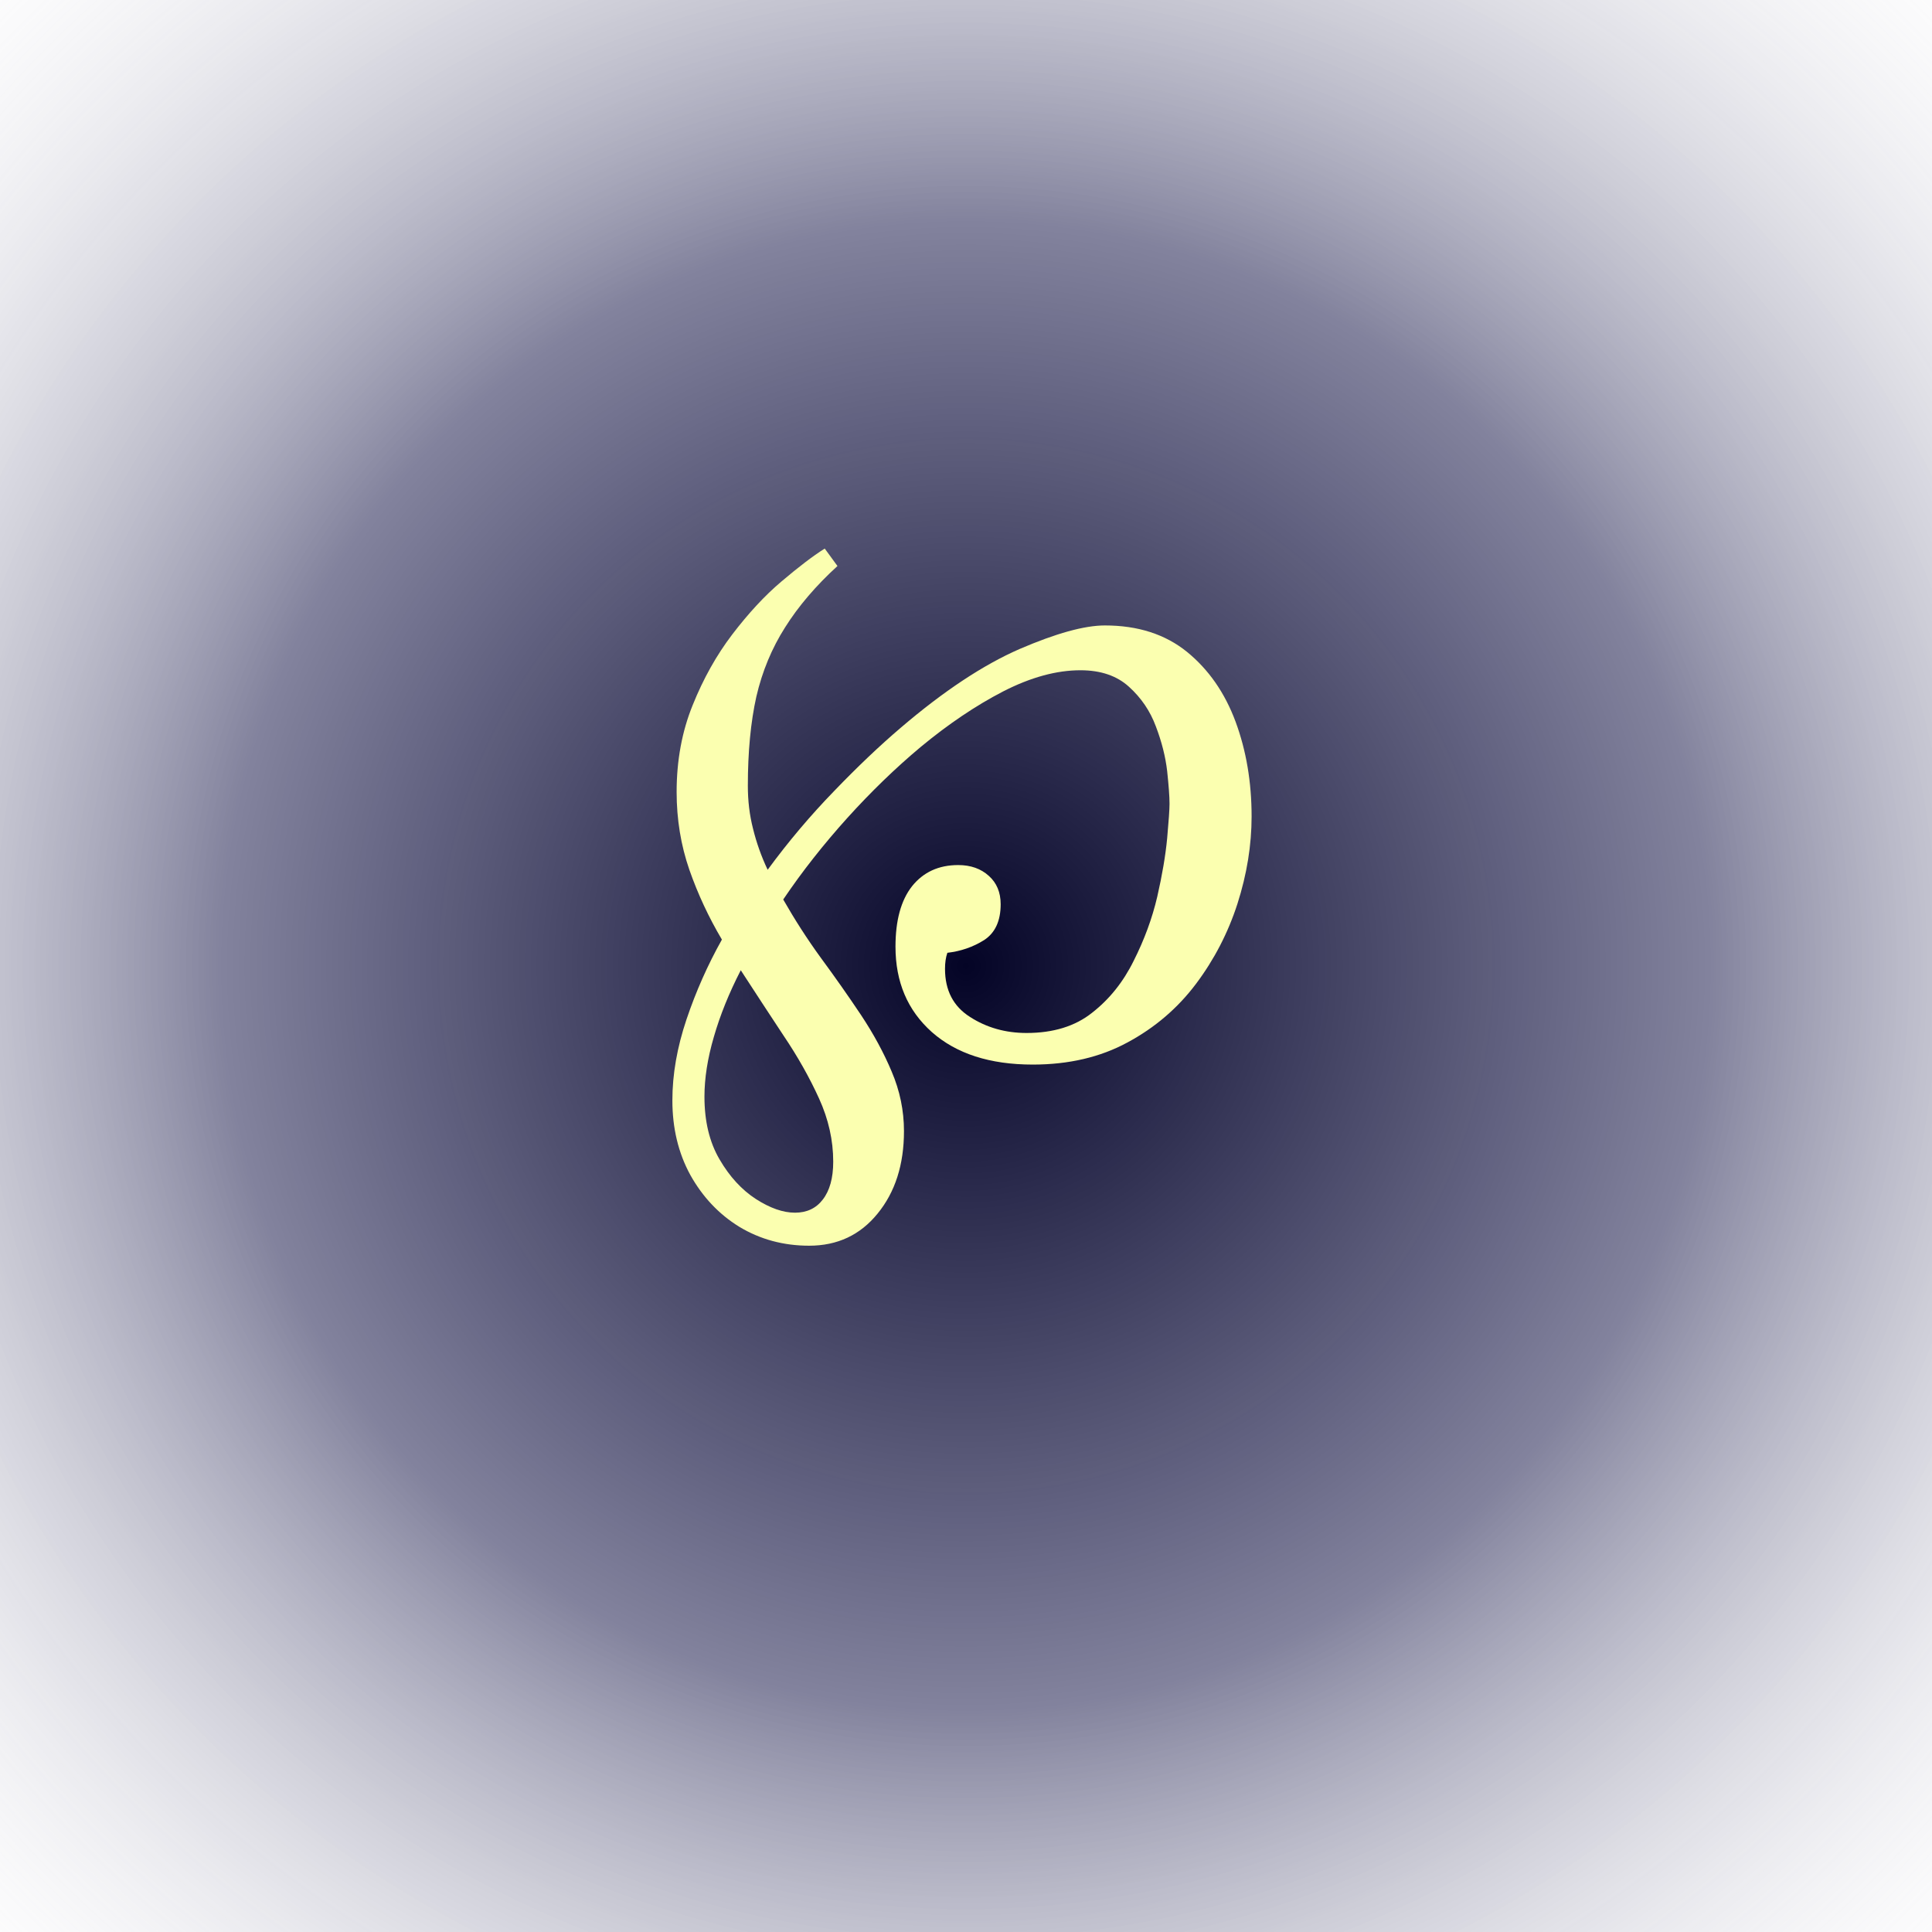
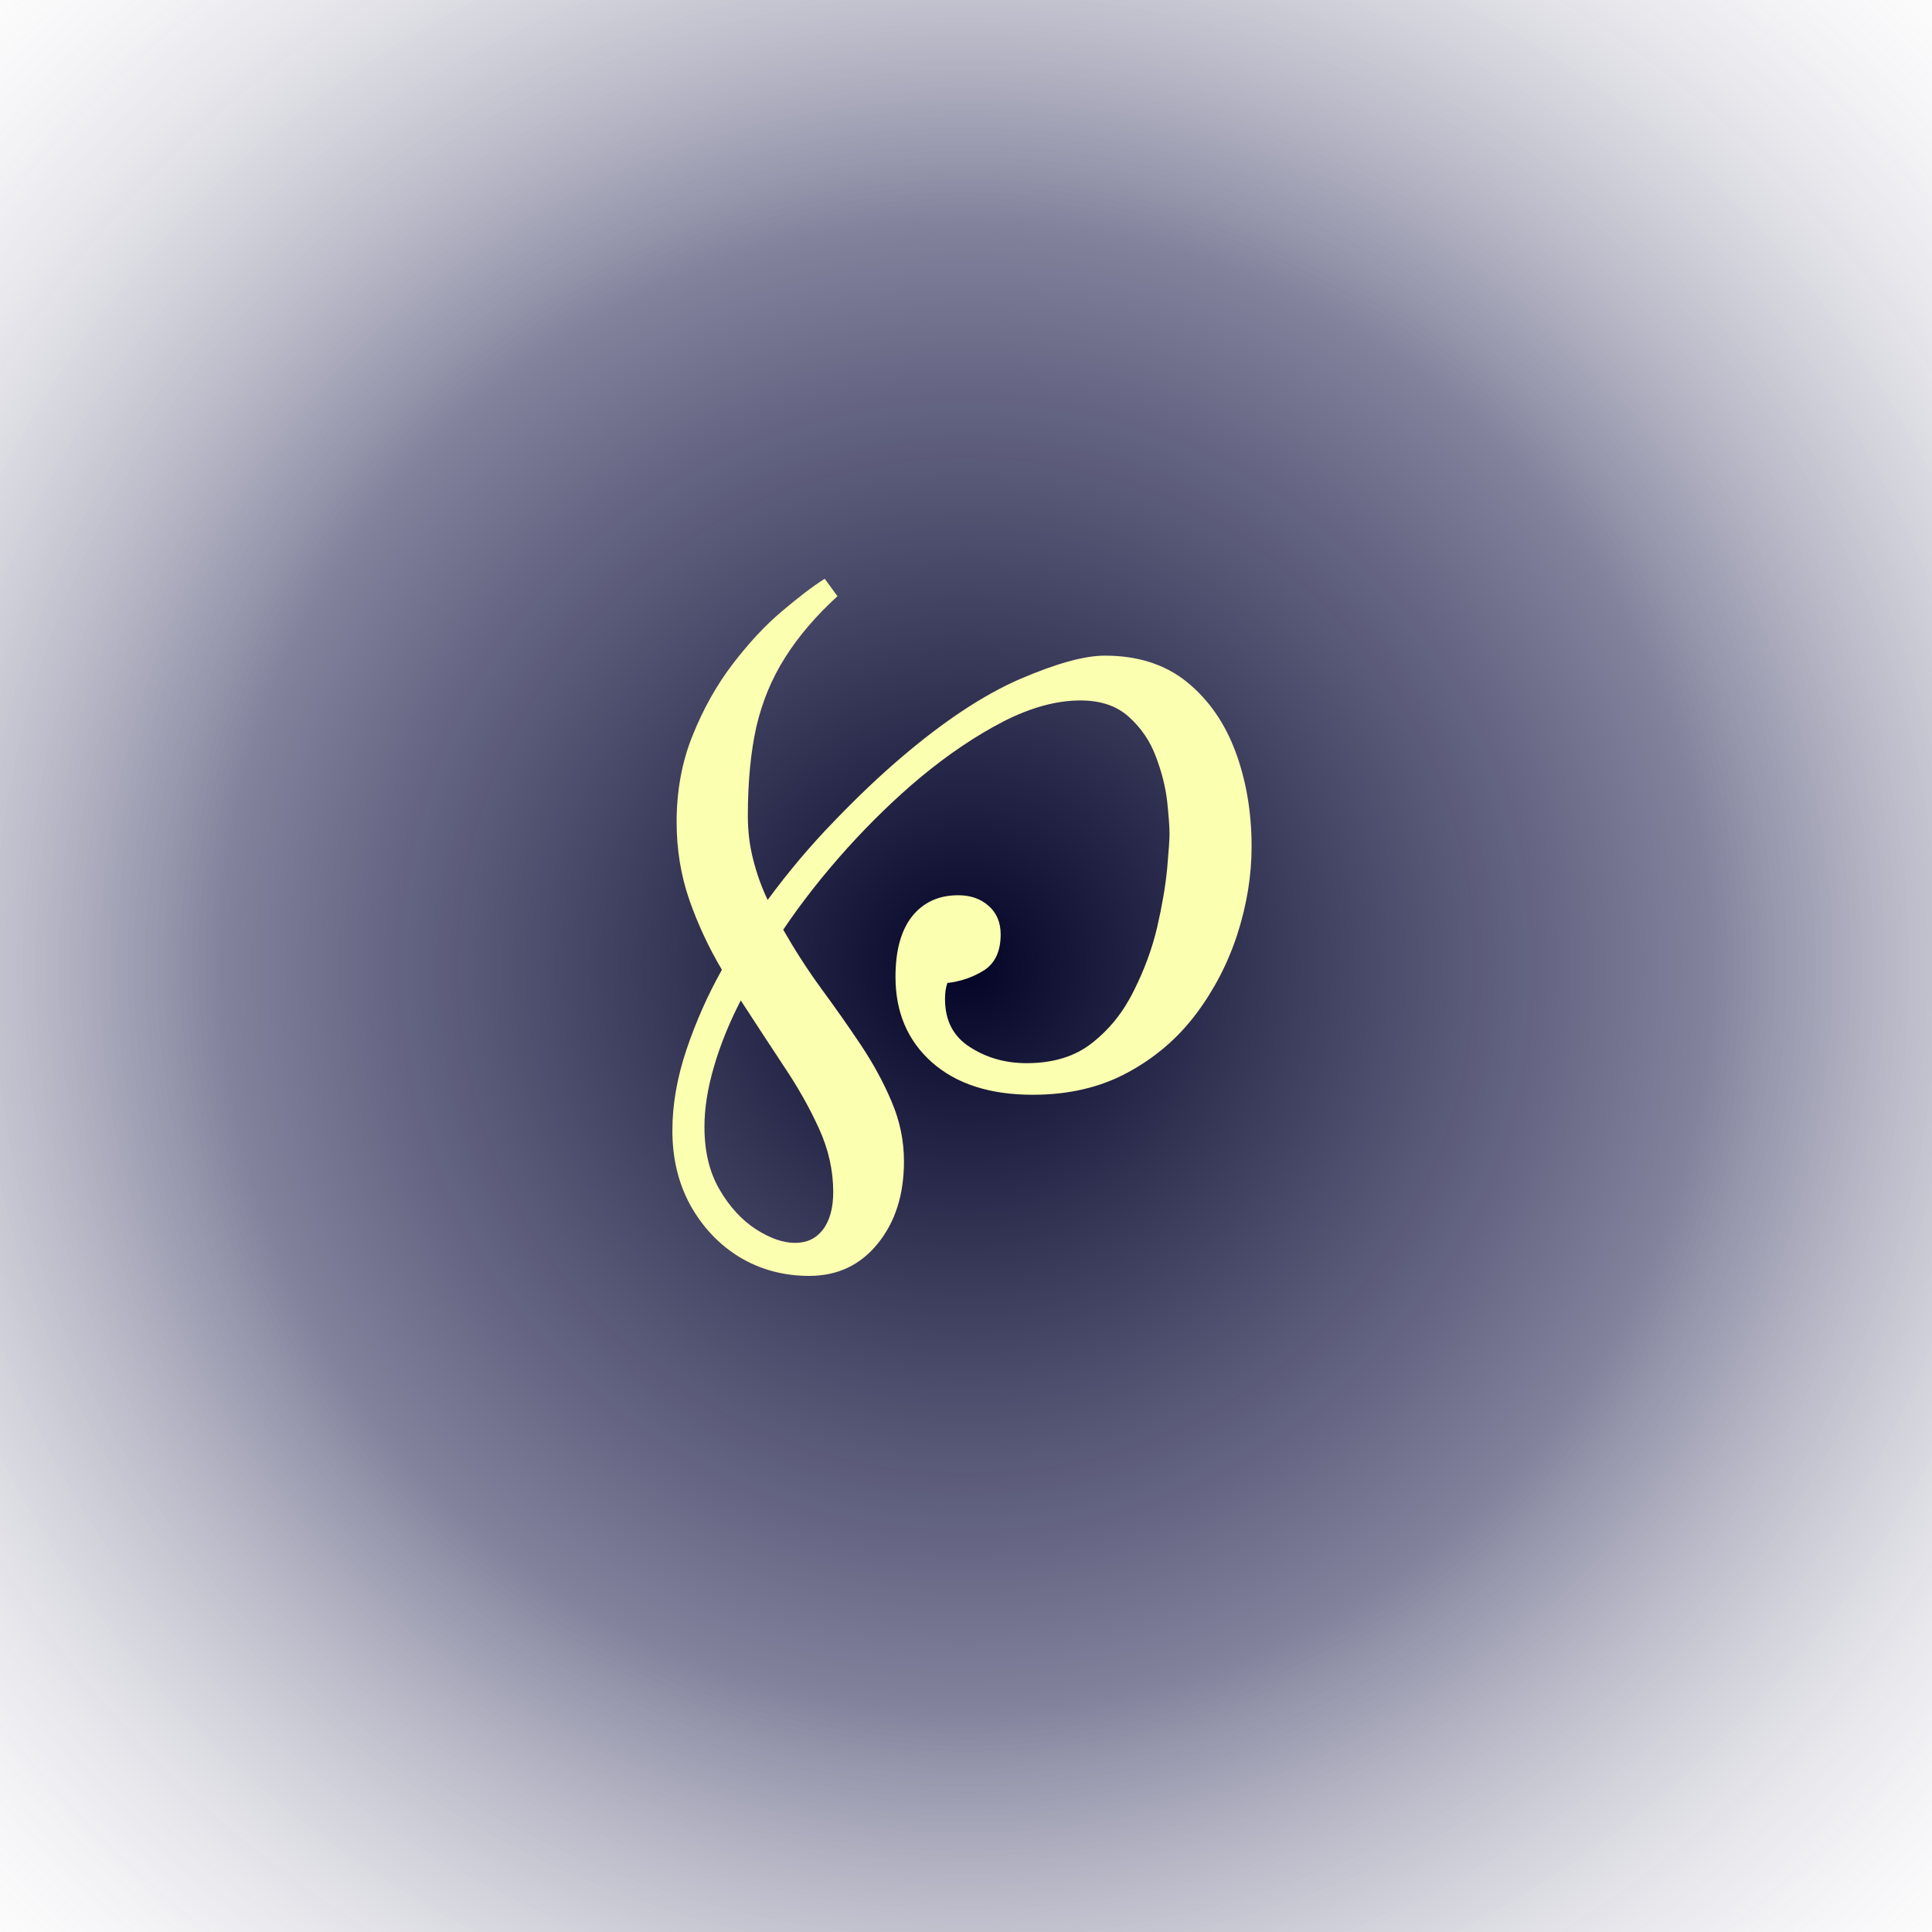
<svg xmlns="http://www.w3.org/2000/svg" viewBox="0 0 64 64">
  <defs>
    <radialGradient id="mindGateAura">
      <stop offset="0%" stop-color="#040426" stop-opacity="1" />
      <stop offset="50%" stop-color="#06063b" stop-opacity="0.5" />
      <stop offset="100%" stop-color="#ffffff" stop-opacity="0" />
    </radialGradient>
  </defs>
  <circle cx="32" cy="32" r="50" fill="url(#mindGateAura)" opacity="1" />
-   <text x="32" y="35" font-family="'Cormorant Garamond', 'Times New Roman', serif" font-size="26" text-anchor="middle" fill="#fbffb0">℘</text>
+   <text x="32" y="36" font-family="'Cormorant Garamond', 'Times New Roman', serif" font-size="26" text-anchor="middle" fill="#fbffb0">℘</text>
</svg>
